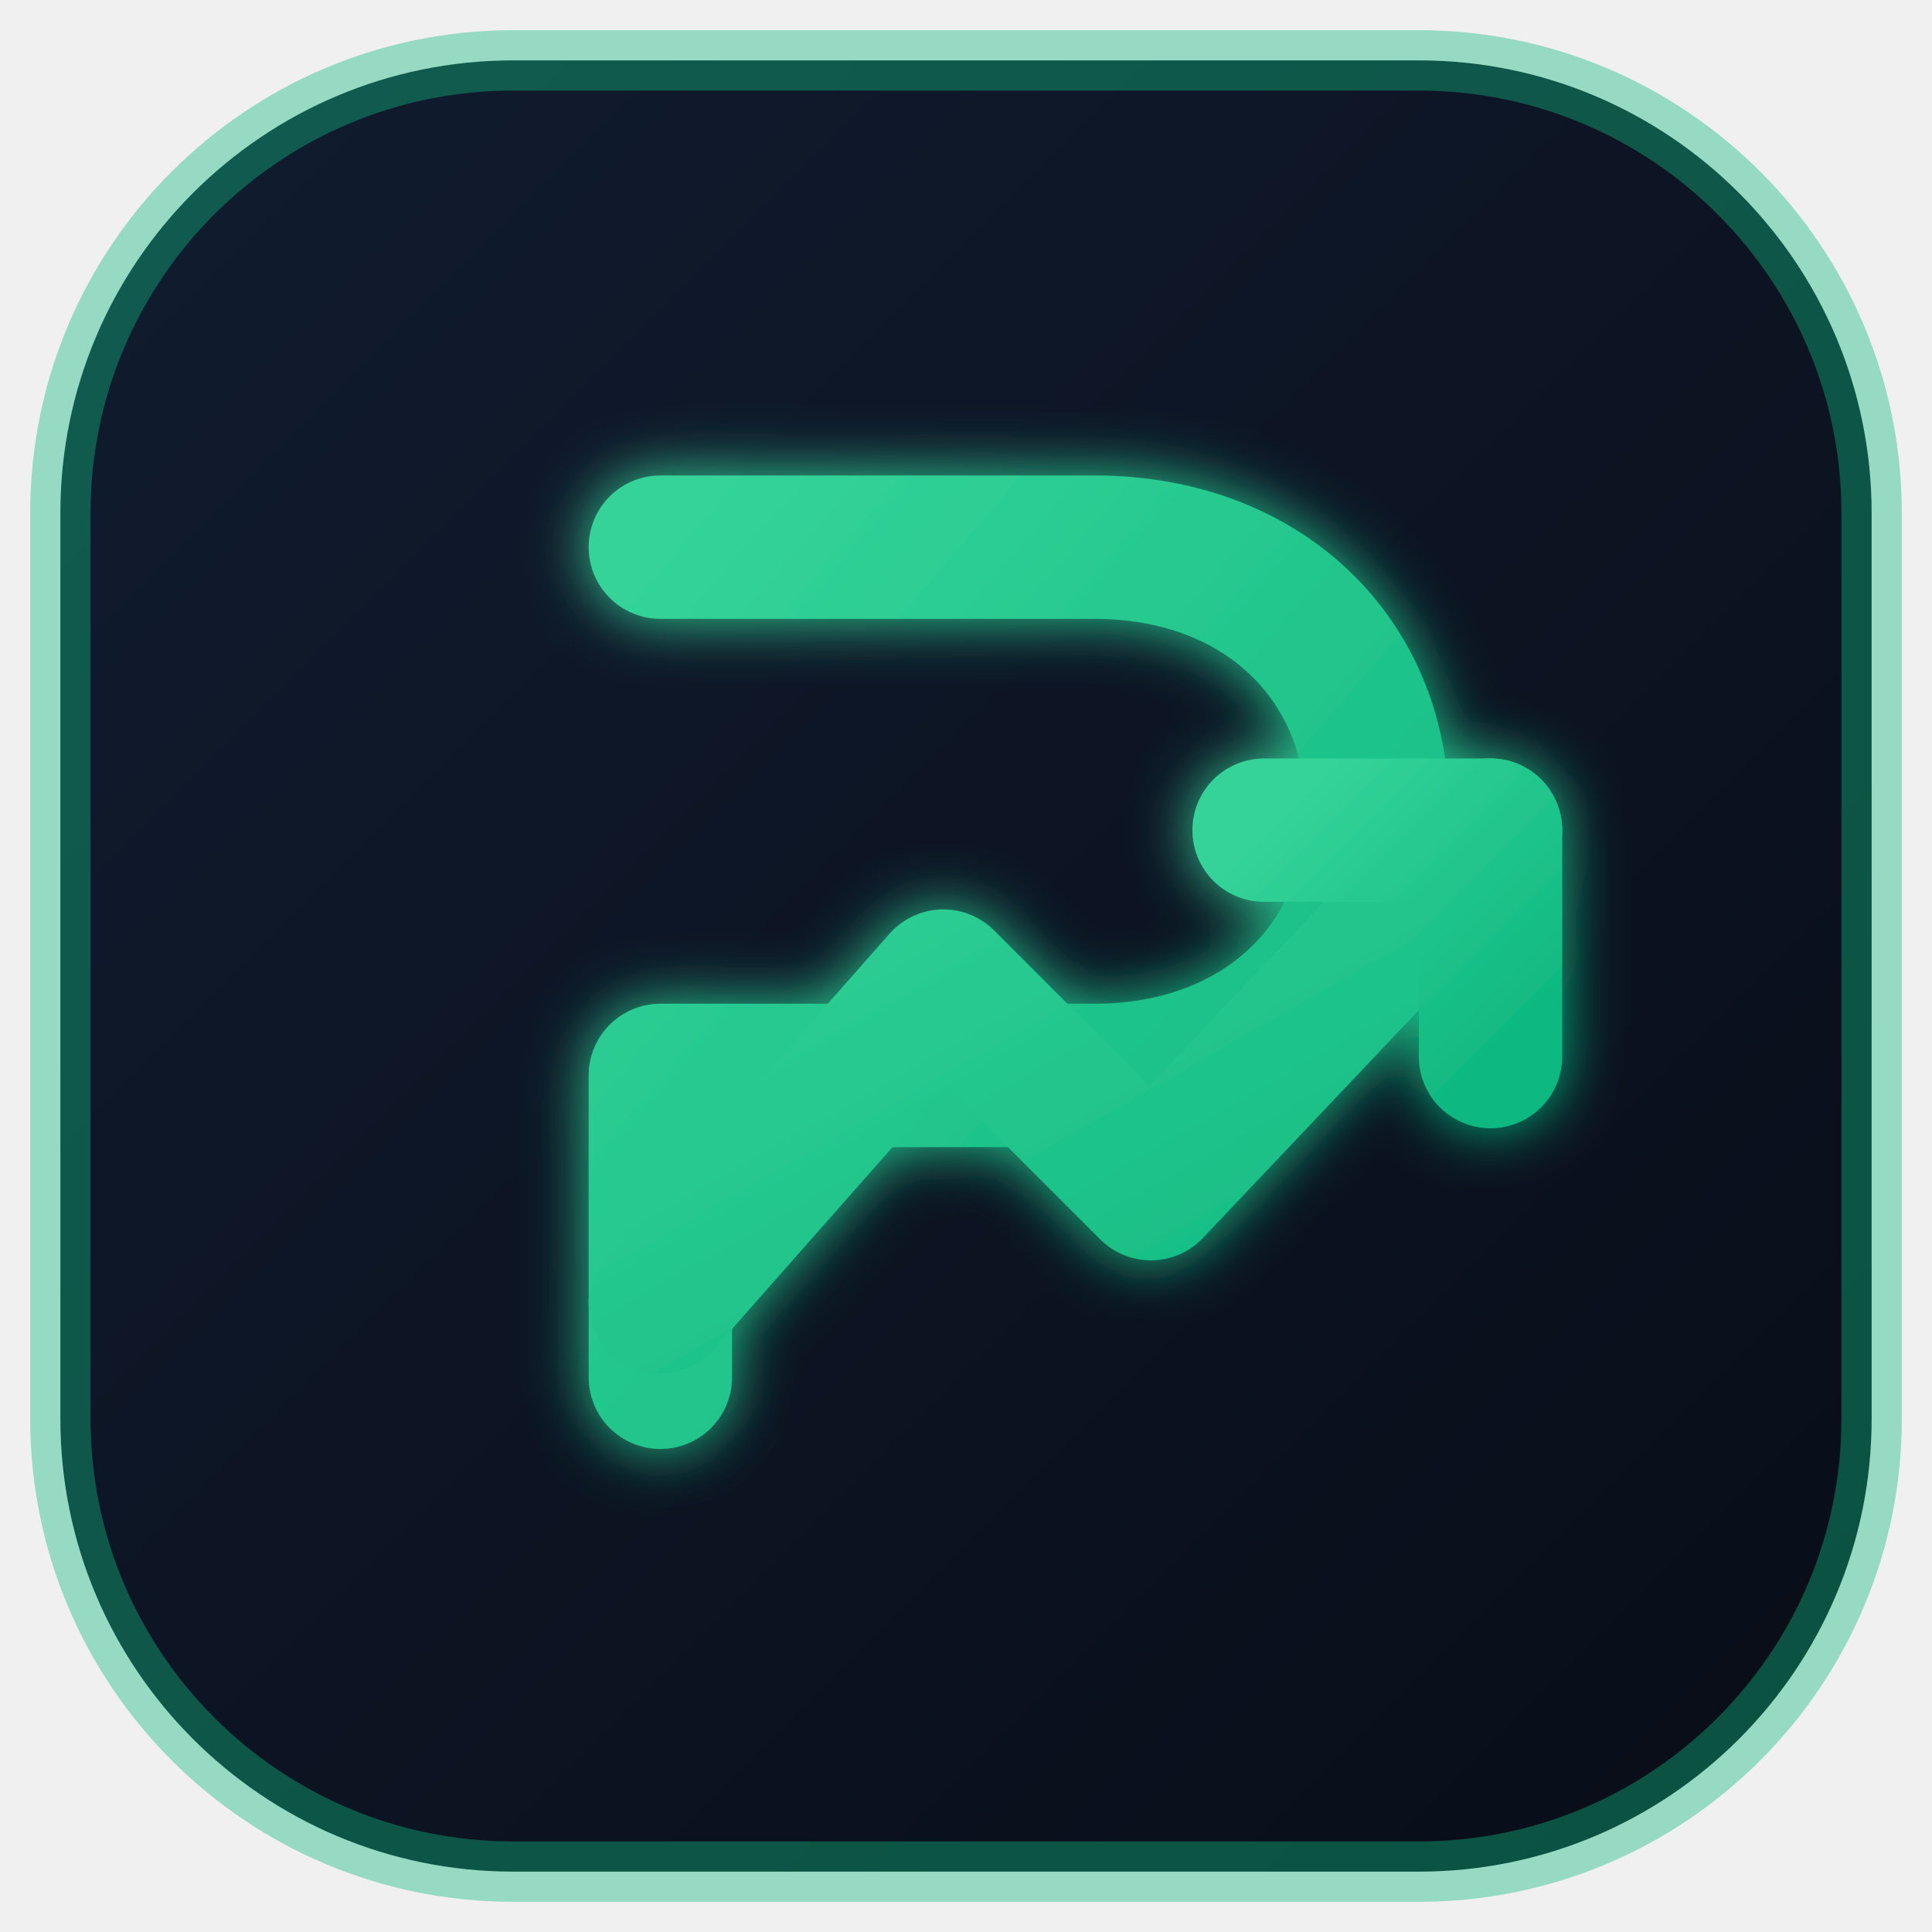
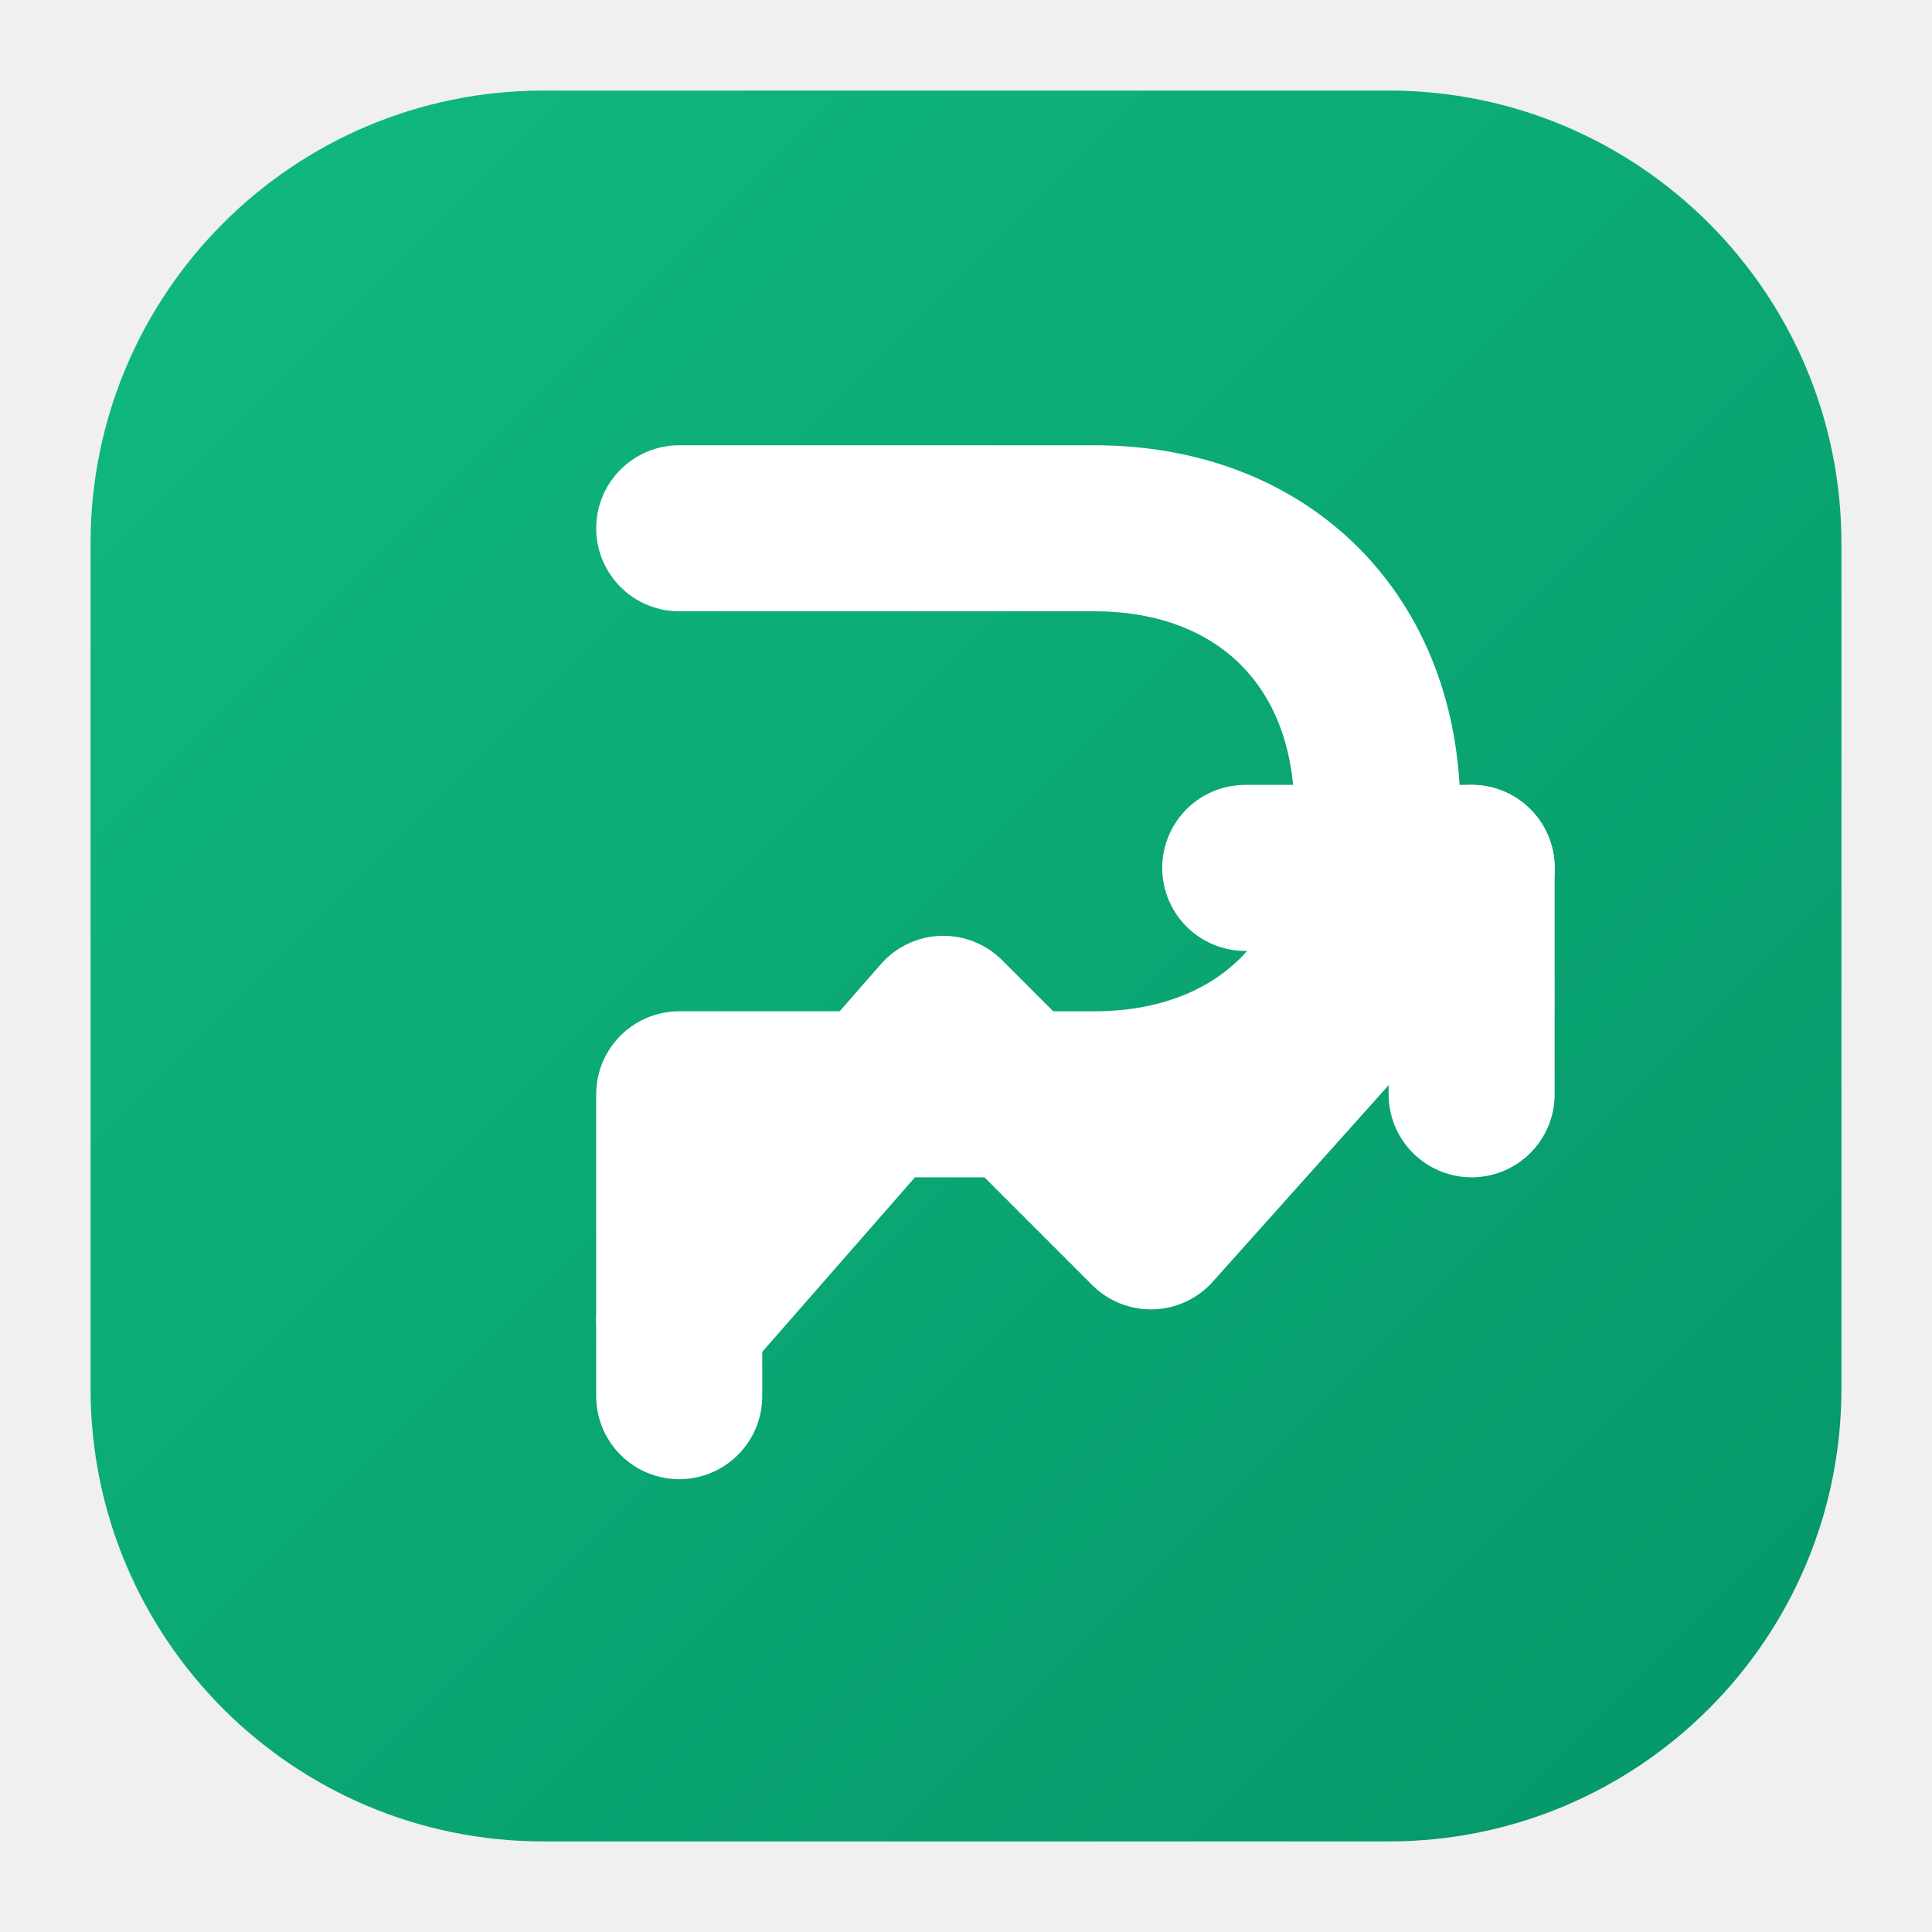
<svg xmlns="http://www.w3.org/2000/svg" width="512" height="512" viewBox="0 0 512 512" fill="none">
  <defs>
    <linearGradient id="fav-bg" x1="0" y1="0" x2="1" y2="1">
-       <stop offset="0%" stop-color="#111C30" />
-       <stop offset="100%" stop-color="#080D17" />
+       <stop offset="0%" stop-color="#10B981" />
+       <stop offset="100%" stop-color="#059669" />
    </linearGradient>
-     <linearGradient id="fav-green" x1="0" y1="0" x2="1" y2="1">
-       <stop offset="0%" stop-color="#34D399" />
-       <stop offset="100%" stop-color="#10B981" />
-     </linearGradient>
-     <filter id="fav-glow" x="-20%" y="-20%" width="140%" height="140%">
-       <feGaussianBlur stdDeviation="8" result="blur" />
-       <feComposite in="SourceGraphic" in2="blur" operator="over" />
-     </filter>
  </defs>
-   <rect x="16" y="16" width="480" height="480" rx="120" fill="url(#fav-bg)" stroke="#10B981" stroke-width="16" stroke-opacity="0.4" />
-   <g filter="url(#fav-glow)">
-     <path d="M 175 145 H 290 C 335 145 365 175 365 215 C 365 255 335 285 290 285 H 175 V 365" stroke="url(#fav-green)" stroke-width="38" stroke-linecap="round" stroke-linejoin="round" />
-     <path d="M 175 345 L 250 260 L 305 315 L 395 220" stroke="url(#fav-green)" stroke-width="38" stroke-linecap="round" stroke-linejoin="round" />
-     <path d="M 335 220 H 395 V 280" stroke="url(#fav-green)" stroke-width="38" stroke-linecap="round" stroke-linejoin="round" />
-   </g>
+   <rect x="24" y="24" width="464" height="464" rx="120" fill="url(#fav-bg)" />
+   <path d="M 180 140 H 290 C 335 140 365 170 365 215 C 365 260 335 290 290 290 H 180 V 370" stroke="#FFFFFF" stroke-width="44" stroke-linecap="round" stroke-linejoin="round" />
+   <path d="M 180 350 L 250 270 L 305 325 L 390 230" stroke="#FFFFFF" stroke-width="44" stroke-linecap="round" stroke-linejoin="round" />
+   <path d="M 330 230 H 390 V 290" stroke="#FFFFFF" stroke-width="44" stroke-linecap="round" stroke-linejoin="round" />
</svg>
